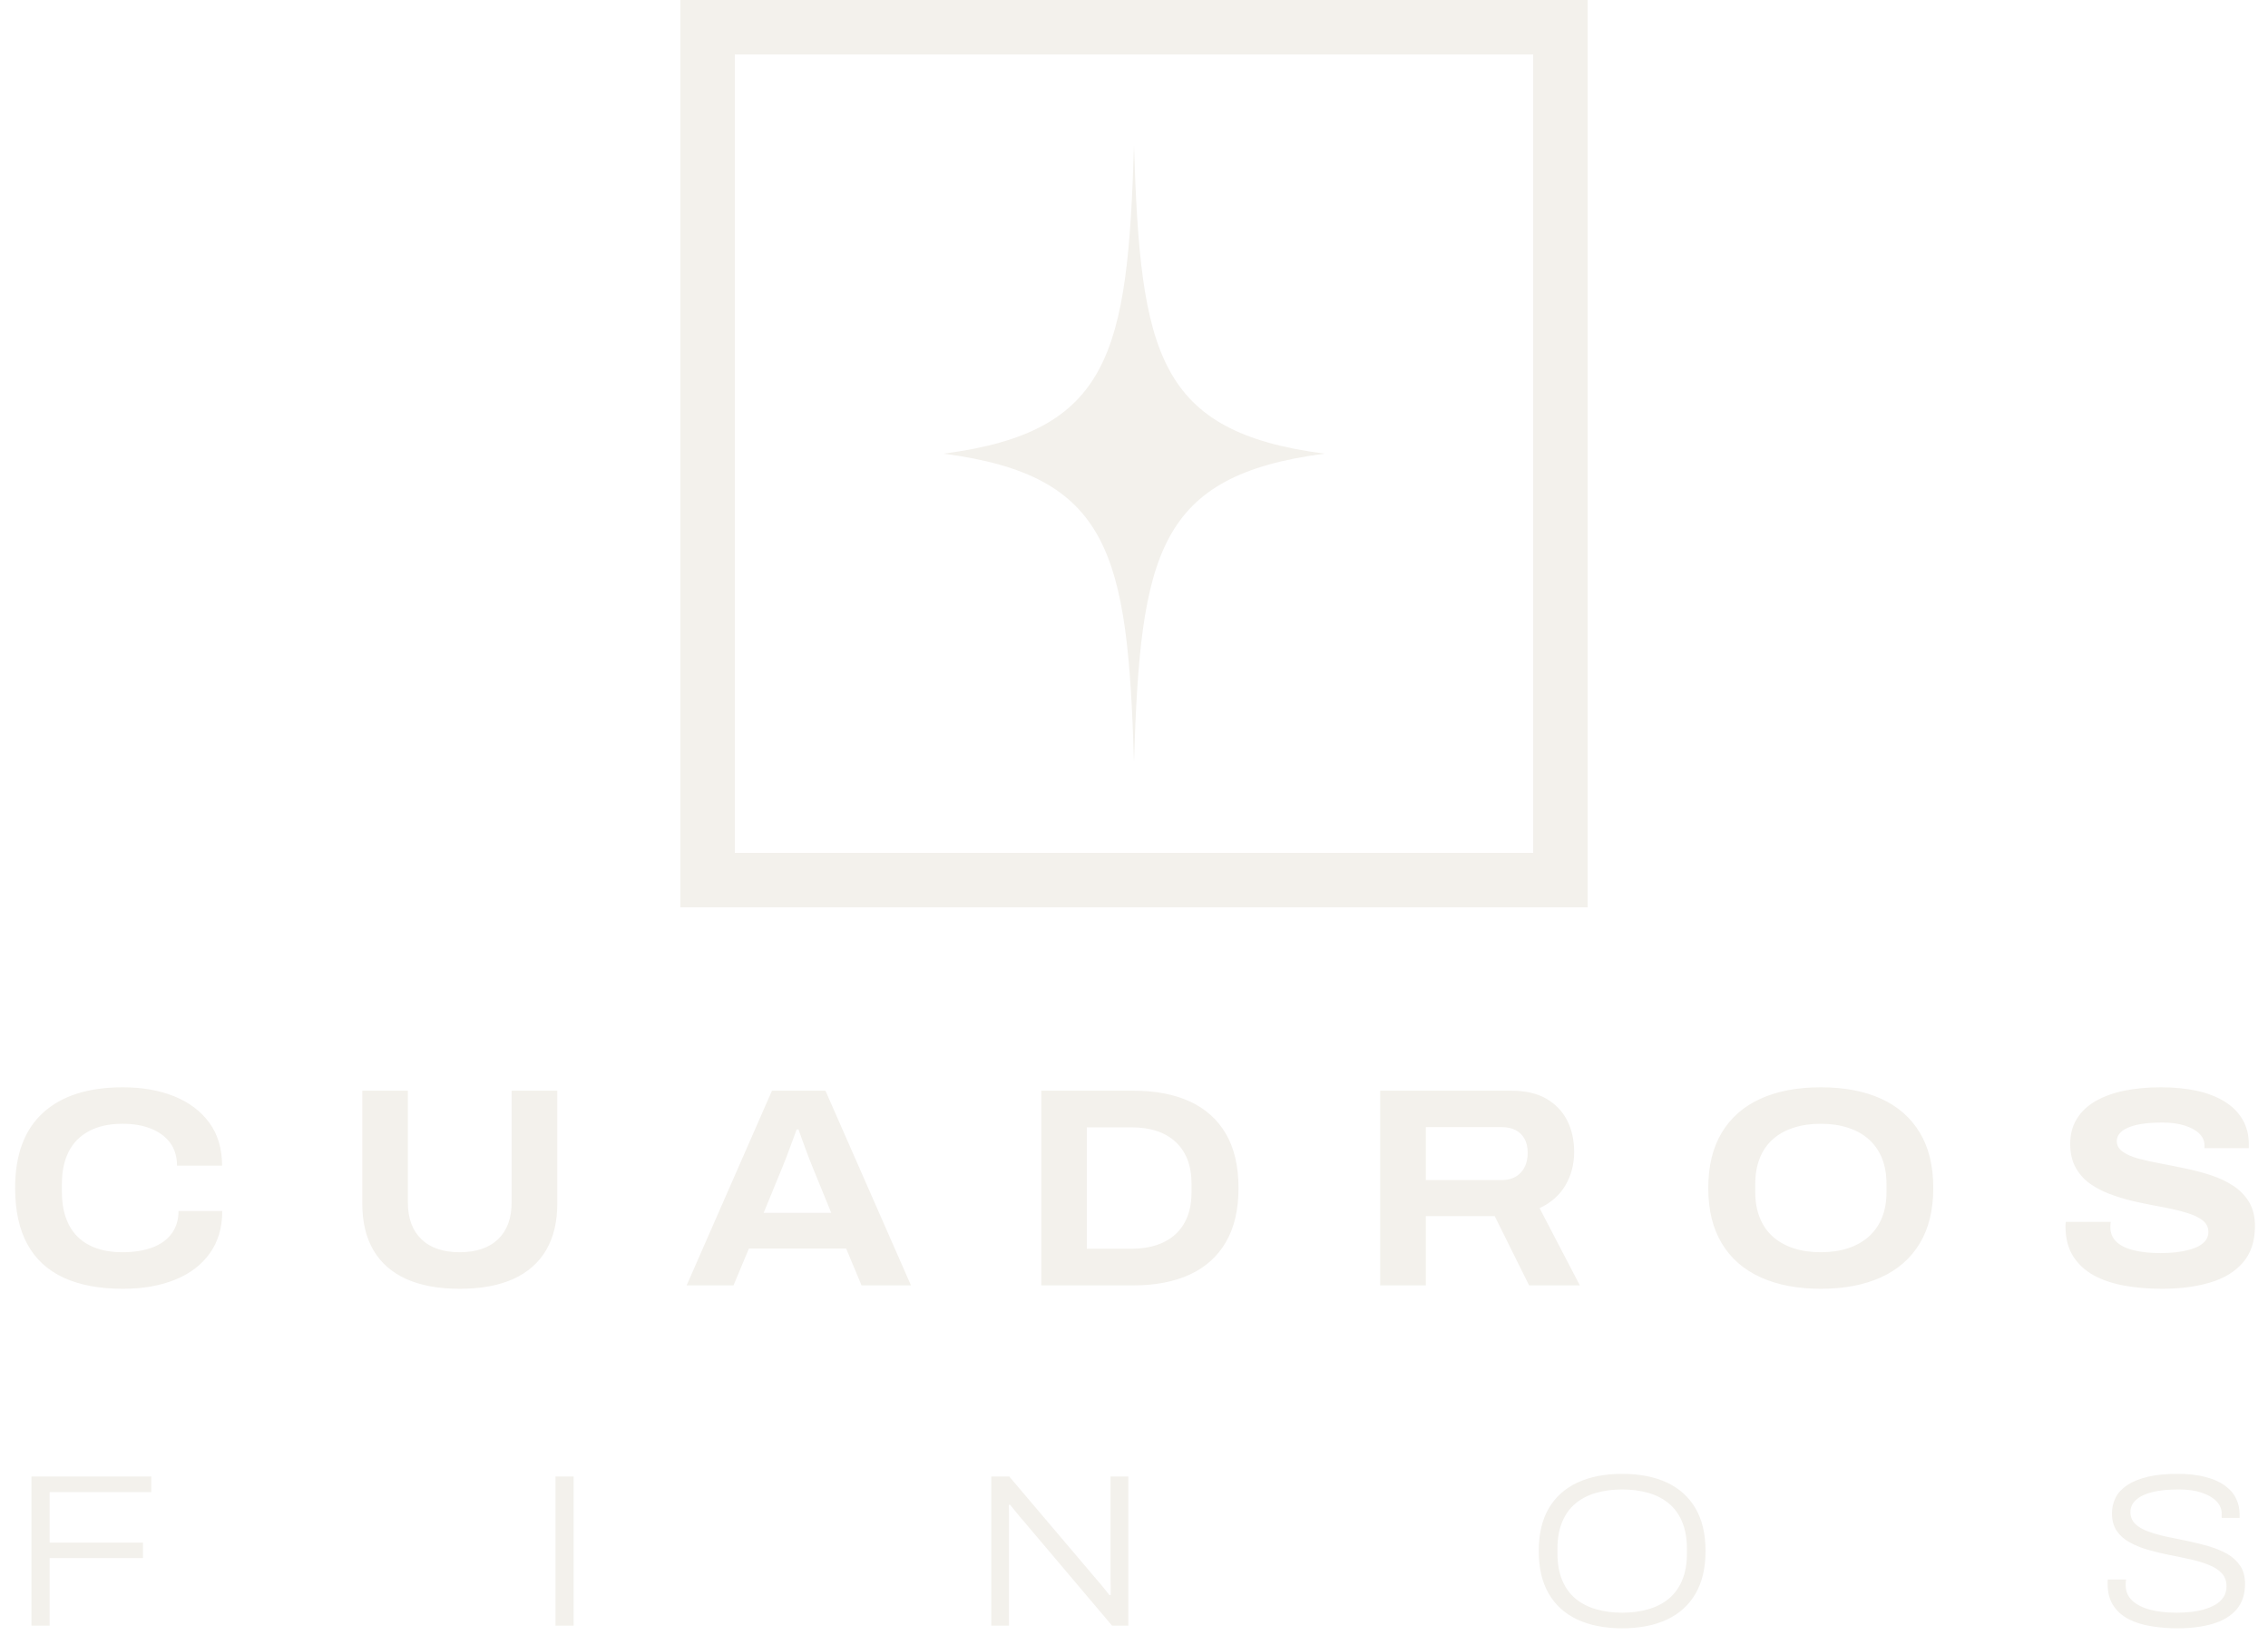
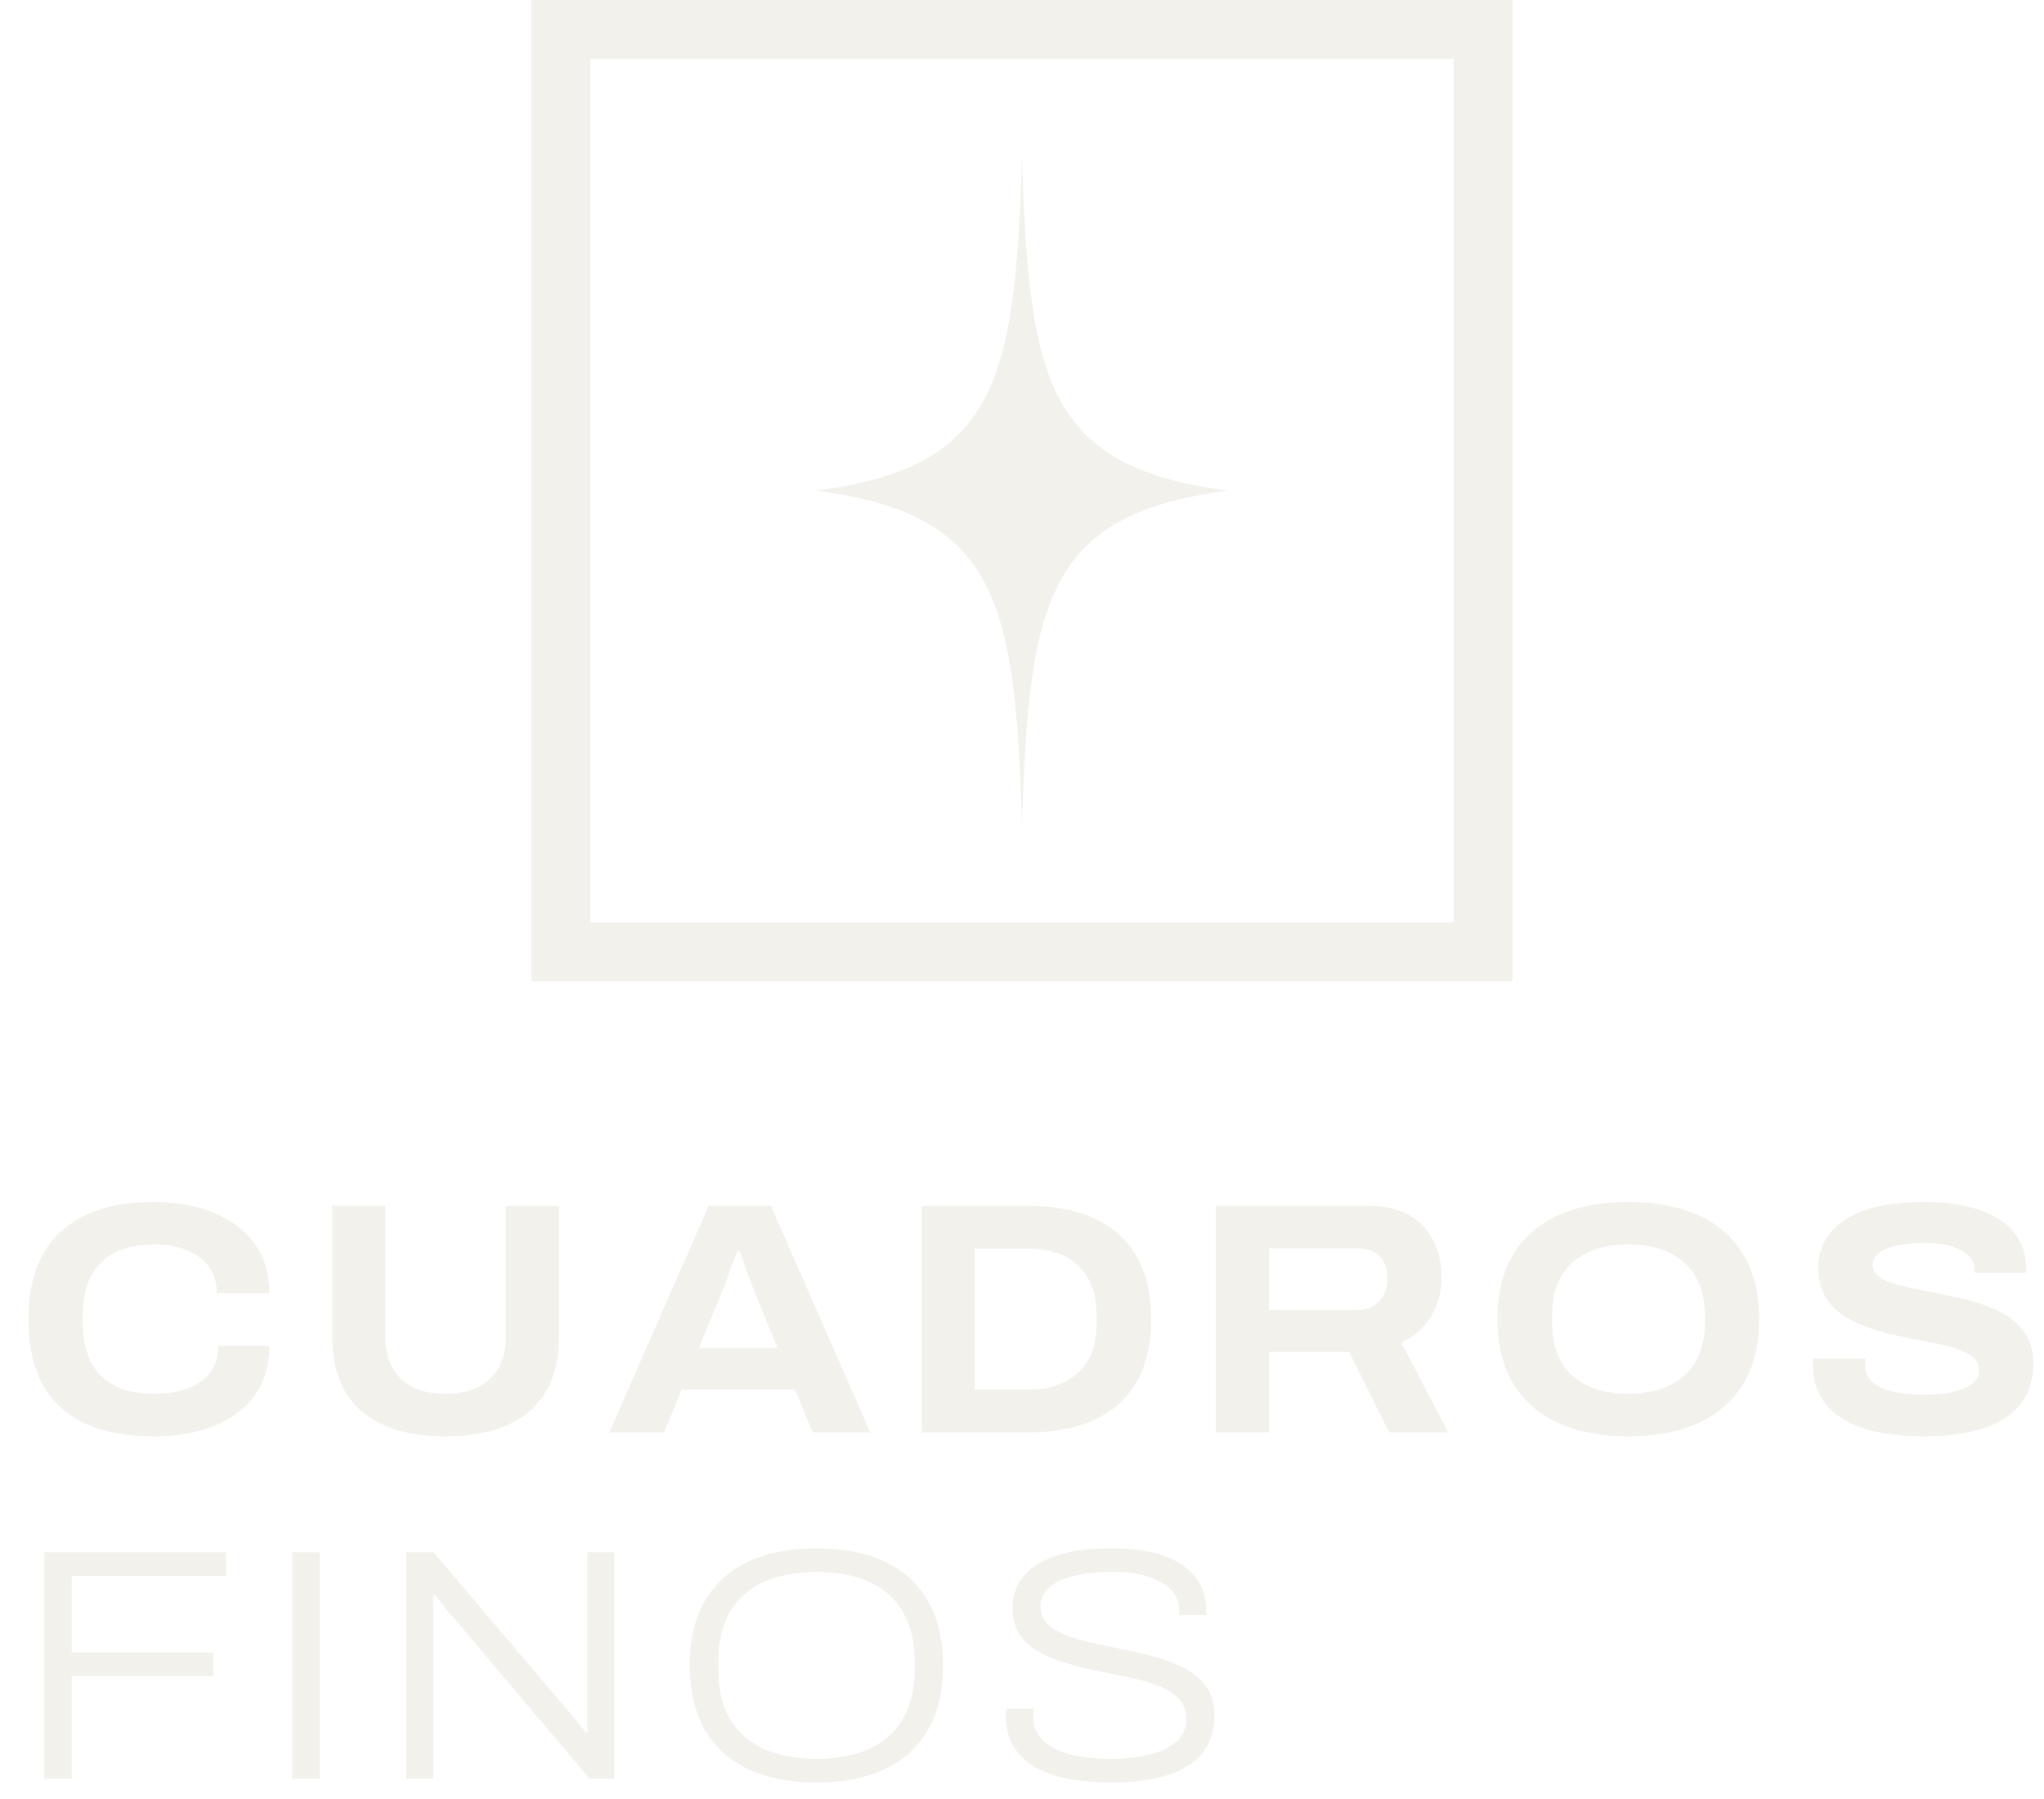
- <svg xmlns="http://www.w3.org/2000/svg" viewBox="0 0 240 174" role="img" aria-label="Cuadros Finos">
+ <svg xmlns="http://www.w3.org/2000/svg" viewBox="0 0 200 176" role="img" aria-label="Cuadros Finos">
  <g fill="#f3f1ec">
-     <g transform="translate(72 0) scale(0.96)">
+     <g transform="translate(52 0) scale(0.96)">
      <path fill-rule="evenodd" d="M0 0H100V100H0Z M6 6V94H94V6Z" />
      <path d="M50 16C50.7 39 52.6 47.6 71 50C52.6 52.4 50.7 61 50 84C49.3 61 47.4 52.4 29 50C47.4 47.6 49.3 39 50 16Z" />
    </g>
-     <path d="M13 136.36Q9.29 136.36 6.75 135.19Q4.2 134.02 2.9 131.65Q1.6 129.28 1.6 125.69Q1.6 120.43 4.55 117.74Q7.5 115.04 13 115.04Q16.06 115.04 18.43 115.99Q20.8 116.95 22.15 118.79Q23.5 120.64 23.5 123.33H18.73Q18.73 121.91 18.01 120.92Q17.28 119.94 15.99 119.42Q14.7 118.9 12.97 118.9Q10.88 118.9 9.45 119.66Q8.01 120.41 7.28 121.83Q6.55 123.25 6.55 125.26V126.11Q6.55 128.14 7.28 129.57Q8.01 131 9.44 131.74Q10.87 132.49 12.96 132.49Q14.79 132.49 16.12 131.99Q17.44 131.5 18.16 130.52Q18.89 129.54 18.89 128.13H23.52Q23.52 130.78 22.19 132.62Q20.87 134.46 18.5 135.41Q16.14 136.36 13 136.36ZM48.64 136.36Q45.28 136.36 42.98 135.32Q40.69 134.28 39.51 132.27Q38.34 130.26 38.34 127.37V115.4H43.16V127.2Q43.16 129.74 44.59 131.11Q46.01 132.49 48.64 132.49Q51.27 132.49 52.71 131.11Q54.14 129.74 54.14 127.2V115.4H58.97V127.37Q58.97 130.26 57.79 132.27Q56.61 134.28 54.32 135.32Q52.03 136.36 48.64 136.36ZM72.66 136 81.69 115.4H87.35L96.4 136H91.17L89.54 132.1H79.25L77.62 136ZM80.81 128.32H87.96L85.96 123.42Q85.83 123.11 85.62 122.57Q85.41 122.04 85.2 121.45Q84.98 120.85 84.79 120.32Q84.6 119.78 84.5 119.5H84.3Q84.09 120.08 83.81 120.84Q83.53 121.59 83.27 122.29Q83 122.99 82.82 123.43ZM110.19 136V115.4H119.93Q123.42 115.4 125.91 116.54Q128.4 117.69 129.73 119.97Q131.06 122.26 131.06 125.7Q131.06 129.12 129.73 131.41Q128.4 133.7 125.91 134.85Q123.42 136 119.93 136ZM115.01 132.12H119.78Q121.24 132.12 122.4 131.73Q123.57 131.34 124.39 130.59Q125.22 129.83 125.66 128.7Q126.09 127.58 126.09 126.1V125.3Q126.09 123.81 125.66 122.69Q125.22 121.56 124.39 120.81Q123.57 120.05 122.4 119.66Q121.24 119.28 119.78 119.28H115.01ZM146.05 136V115.4H159.92Q162.17 115.4 163.64 116.25Q165.11 117.11 165.85 118.57Q166.58 120.04 166.58 121.88Q166.58 123.82 165.66 125.4Q164.74 126.97 162.92 127.83L167.18 136H161.81L158.17 128.67H150.88V136ZM150.88 124.86H158.86Q160.18 124.86 160.92 124.08Q161.66 123.29 161.66 121.97Q161.66 121.1 161.33 120.5Q161 119.89 160.38 119.57Q159.76 119.25 158.86 119.25H150.88ZM192.67 136.36Q188.99 136.36 186.32 135.15Q183.64 133.94 182.21 131.57Q180.77 129.19 180.77 125.7Q180.77 122.18 182.21 119.82Q183.64 117.45 186.32 116.24Q188.99 115.04 192.67 115.04Q196.38 115.04 199.04 116.24Q201.71 117.45 203.14 119.82Q204.58 122.18 204.58 125.7Q204.58 129.19 203.14 131.57Q201.71 133.94 199.04 135.15Q196.38 136.36 192.67 136.36ZM192.67 132.49Q194.28 132.49 195.56 132.07Q196.84 131.65 197.75 130.84Q198.66 130.03 199.15 128.84Q199.63 127.65 199.63 126.11V125.29Q199.63 123.74 199.15 122.54Q198.66 121.35 197.75 120.54Q196.84 119.73 195.56 119.32Q194.28 118.9 192.67 118.9Q191.07 118.9 189.79 119.32Q188.51 119.73 187.6 120.54Q186.69 121.35 186.22 122.54Q185.74 123.74 185.74 125.29V126.11Q185.74 127.65 186.22 128.84Q186.69 130.03 187.6 130.84Q188.51 131.65 189.79 132.07Q191.07 132.49 192.67 132.49ZM228.77 136.36Q226.67 136.36 224.82 136.03Q222.97 135.7 221.57 134.94Q220.17 134.17 219.37 132.9Q218.57 131.62 218.57 129.74Q218.57 129.63 218.58 129.5Q218.59 129.37 218.6 129.28H223.36Q223.34 129.38 223.33 129.53Q223.32 129.68 223.32 129.83Q223.32 130.78 223.96 131.39Q224.61 132 225.81 132.29Q227.01 132.58 228.62 132.58Q229.45 132.58 230.21 132.5Q230.96 132.42 231.59 132.25Q232.23 132.09 232.7 131.83Q233.17 131.56 233.43 131.2Q233.69 130.83 233.69 130.36Q233.69 129.59 233.08 129.12Q232.46 128.64 231.42 128.33Q230.38 128.01 229.08 127.76Q227.77 127.52 226.38 127.23Q224.99 126.94 223.69 126.49Q222.38 126.05 221.34 125.36Q220.3 124.67 219.69 123.61Q219.07 122.55 219.07 121.03Q219.07 119.51 219.77 118.38Q220.46 117.25 221.74 116.51Q223.02 115.77 224.78 115.4Q226.54 115.04 228.66 115.04Q230.75 115.04 232.47 115.41Q234.18 115.79 235.41 116.55Q236.64 117.31 237.3 118.44Q237.97 119.57 237.97 121.08V121.48H233.28V121.19Q233.28 120.46 232.72 119.93Q232.17 119.39 231.16 119.08Q230.16 118.77 228.81 118.77Q227.19 118.77 226.13 119.01Q225.06 119.25 224.53 119.7Q224 120.14 224 120.73Q224 121.41 224.62 121.85Q225.23 122.29 226.27 122.58Q227.31 122.86 228.62 123.1Q229.92 123.34 231.31 123.64Q232.7 123.93 234.01 124.36Q235.31 124.79 236.35 125.48Q237.39 126.17 238.01 127.2Q238.62 128.24 238.62 129.72Q238.62 132.11 237.35 133.58Q236.09 135.04 233.87 135.7Q231.64 136.36 228.77 136.36Z" />
-     <path d="M3.33 172V156.22H16.01V157.87H5.25V163.21H15.13V164.85H5.25V172ZM58.78 172V156.22H60.7V172ZM104.9 172V156.22H106.8L116.03 167.1Q116.21 167.29 116.46 167.6Q116.71 167.91 116.97 168.22Q117.23 168.53 117.4 168.77H117.53Q117.53 168.38 117.53 167.88Q117.52 167.38 117.52 166.94V156.22H119.4V172H117.68L108.33 160.95Q108 160.59 107.58 160.06Q107.16 159.54 106.89 159.21H106.76Q106.76 159.62 106.77 160.16Q106.77 160.7 106.77 161.21V172ZM171.65 172.28Q168.92 172.28 166.93 171.36Q164.95 170.44 163.89 168.62Q162.83 166.8 162.83 164.11Q162.83 161.4 163.89 159.59Q164.95 157.78 166.93 156.86Q168.92 155.94 171.65 155.94Q174.42 155.94 176.39 156.86Q178.36 157.78 179.42 159.59Q180.48 161.4 180.48 164.11Q180.48 166.8 179.42 168.62Q178.36 170.44 176.39 171.36Q174.42 172.28 171.65 172.28ZM171.66 170.63Q173.16 170.63 174.41 170.27Q175.66 169.91 176.58 169.16Q177.5 168.4 178 167.21Q178.51 166.02 178.51 164.35V163.86Q178.51 162.2 178 161.01Q177.5 159.81 176.58 159.06Q175.66 158.3 174.41 157.95Q173.16 157.59 171.66 157.59Q170.17 157.59 168.91 157.95Q167.66 158.3 166.74 159.06Q165.82 159.81 165.32 161.01Q164.81 162.2 164.81 163.86V164.35Q164.81 166.02 165.32 167.21Q165.82 168.4 166.74 169.16Q167.66 169.91 168.92 170.27Q170.17 170.63 171.66 170.63ZM230.42 172.28Q228.98 172.28 227.64 172.06Q226.31 171.85 225.27 171.32Q224.23 170.79 223.63 169.87Q223.03 168.96 223.03 167.55Q223.03 167.42 223.03 167.32Q223.04 167.21 223.05 167.12H224.98Q224.96 167.23 224.95 167.39Q224.94 167.55 224.94 167.72Q224.94 168.68 225.61 169.33Q226.29 169.98 227.51 170.31Q228.73 170.63 230.33 170.63Q231 170.63 231.74 170.56Q232.48 170.49 233.16 170.3Q233.85 170.11 234.4 169.8Q234.96 169.48 235.28 169Q235.61 168.52 235.61 167.84Q235.61 166.99 235.1 166.45Q234.59 165.91 233.73 165.57Q232.86 165.22 231.78 164.98Q230.7 164.74 229.55 164.52Q228.4 164.29 227.32 163.98Q226.23 163.67 225.37 163.19Q224.5 162.72 223.99 161.97Q223.49 161.22 223.49 160.11Q223.49 159.22 223.88 158.45Q224.27 157.69 225.11 157.13Q225.95 156.57 227.27 156.25Q228.58 155.94 230.44 155.94Q232.11 155.94 233.34 156.26Q234.58 156.57 235.39 157.15Q236.21 157.72 236.6 158.51Q237 159.29 237 160.24V160.6H235.1V160.16Q235.1 159.42 234.55 158.84Q233.99 158.27 232.98 157.93Q231.97 157.59 230.58 157.59Q228.85 157.59 227.71 157.88Q226.57 158.18 226.01 158.72Q225.44 159.25 225.44 159.98Q225.44 160.74 225.95 161.23Q226.46 161.73 227.33 162.04Q228.2 162.36 229.28 162.59Q230.36 162.82 231.51 163.05Q232.65 163.29 233.73 163.6Q234.82 163.92 235.69 164.41Q236.55 164.91 237.06 165.67Q237.57 166.44 237.57 167.56Q237.57 169.26 236.66 170.3Q235.75 171.34 234.14 171.81Q232.53 172.28 230.42 172.28Z" />
+     <g transform="translate(1.06 118)">
+       <path d="M13.98 22.52Q9.99 22.52 7.25 21.26Q4.52 20 3.12 17.45Q1.72 14.9 1.72 11.05Q1.72 5.39 4.89 2.49Q8.07 -0.41 13.98 -0.41Q17.27 -0.41 19.82 0.62Q22.37 1.65 23.82 3.63Q25.28 5.61 25.28 8.51H20.15Q20.15 6.98 19.37 5.92Q18.59 4.86 17.2 4.3Q15.81 3.75 13.95 3.75Q11.7 3.75 10.16 4.56Q8.61 5.36 7.83 6.89Q7.05 8.42 7.05 10.59V11.5Q7.05 13.68 7.83 15.22Q8.62 16.75 10.15 17.56Q11.69 18.36 13.94 18.36Q15.91 18.36 17.33 17.83Q18.76 17.29 19.54 16.24Q20.31 15.18 20.31 13.67H25.29Q25.29 16.52 23.87 18.5Q22.44 20.48 19.9 21.5Q17.36 22.52 13.98 22.52ZM42.52 22.52Q38.91 22.52 36.44 21.4Q33.97 20.29 32.71 18.12Q31.45 15.96 31.45 12.86V-0.03H36.63V12.67Q36.63 15.4 38.16 16.88Q39.69 18.36 42.52 18.36Q45.35 18.36 46.9 16.88Q48.44 15.4 48.44 12.67V-0.03H53.63V12.86Q53.63 15.96 52.36 18.12Q51.1 20.29 48.63 21.4Q46.17 22.52 42.52 22.52ZM58.56 22.13 68.28 -0.03H74.37L84.09 22.13H78.47L76.72 17.95H65.65L63.9 22.13ZM67.33 13.87H75.02L72.86 8.6Q72.73 8.27 72.5 7.7Q72.28 7.12 72.05 6.48Q71.82 5.84 71.61 5.26Q71.4 4.69 71.29 4.38H71.08Q70.86 5.01 70.55 5.83Q70.25 6.64 69.97 7.39Q69.69 8.15 69.49 8.61ZM89.13 22.13V-0.03H99.61Q103.37 -0.03 106.04 1.21Q108.71 2.44 110.15 4.9Q111.58 7.35 111.58 11.06Q111.58 14.74 110.15 17.2Q108.71 19.67 106.04 20.9Q103.37 22.13 99.61 22.13ZM94.32 17.96H99.45Q101.02 17.96 102.27 17.54Q103.53 17.12 104.41 16.31Q105.3 15.5 105.77 14.29Q106.24 13.07 106.24 11.48V10.63Q106.24 9.03 105.77 7.82Q105.3 6.61 104.41 5.79Q103.53 4.98 102.27 4.56Q101.02 4.15 99.45 4.15H94.32ZM117.91 22.13V-0.03H132.83Q135.25 -0.03 136.83 0.89Q138.41 1.81 139.2 3.39Q139.99 4.96 139.99 6.95Q139.99 9.04 139 10.73Q138.01 12.42 136.05 13.35L140.64 22.13H134.86L130.94 14.25H123.1V22.13ZM123.1 10.16H131.69Q133.11 10.16 133.9 9.31Q134.69 8.46 134.69 7.04Q134.69 6.11 134.34 5.46Q133.99 4.81 133.33 4.46Q132.66 4.12 131.69 4.12H123.1ZM158.26 22.52Q154.3 22.52 151.43 21.22Q148.55 19.92 147.01 17.36Q145.46 14.81 145.46 11.06Q145.46 7.27 147.01 4.73Q148.55 2.18 151.43 0.88Q154.3 -0.41 158.26 -0.41Q162.25 -0.41 165.11 0.88Q167.98 2.18 169.52 4.73Q171.07 7.27 171.07 11.06Q171.07 14.81 169.52 17.36Q167.98 19.92 165.11 21.22Q162.25 22.52 158.26 22.52ZM158.26 18.36Q159.99 18.36 161.36 17.91Q162.74 17.46 163.72 16.59Q164.7 15.72 165.22 14.43Q165.75 13.15 165.75 11.49V10.61Q165.75 8.94 165.22 7.66Q164.7 6.37 163.72 5.51Q162.74 4.64 161.36 4.19Q159.99 3.75 158.26 3.75Q156.54 3.75 155.16 4.19Q153.78 4.64 152.81 5.51Q151.83 6.37 151.32 7.66Q150.81 8.94 150.81 10.61V11.49Q150.81 13.15 151.32 14.43Q151.83 15.72 152.81 16.59Q153.78 17.46 155.16 17.91Q156.54 18.36 158.26 18.36ZM187.29 22.52Q185.04 22.52 183.04 22.17Q181.05 21.82 179.55 20.99Q178.04 20.17 177.18 18.8Q176.33 17.43 176.33 15.4Q176.33 15.28 176.33 15.14Q176.34 15 176.36 14.91H181.47Q181.45 15.01 181.44 15.17Q181.43 15.34 181.43 15.5Q181.43 16.52 182.12 17.17Q182.82 17.83 184.11 18.14Q185.4 18.45 187.13 18.45Q188.03 18.45 188.84 18.37Q189.65 18.28 190.33 18.1Q191.01 17.93 191.52 17.65Q192.03 17.36 192.31 16.97Q192.58 16.58 192.58 16.07Q192.58 15.24 191.92 14.73Q191.27 14.22 190.14 13.88Q189.02 13.54 187.62 13.28Q186.22 13.01 184.72 12.7Q183.23 12.39 181.83 11.91Q180.42 11.43 179.3 10.69Q178.18 9.95 177.52 8.81Q176.86 7.67 176.86 6.04Q176.86 4.4 177.61 3.19Q178.36 1.97 179.73 1.17Q181.11 0.37 183 -0.02Q184.89 -0.41 187.17 -0.41Q189.43 -0.41 191.27 -0.01Q193.11 0.4 194.43 1.21Q195.76 2.03 196.47 3.25Q197.18 4.46 197.19 6.09V6.52H192.14V6.21Q192.14 5.42 191.54 4.85Q190.95 4.27 189.87 3.93Q188.79 3.6 187.33 3.6Q185.6 3.6 184.45 3.86Q183.3 4.12 182.73 4.6Q182.17 5.08 182.17 5.71Q182.17 6.45 182.83 6.92Q183.49 7.39 184.61 7.7Q185.73 8 187.13 8.26Q188.53 8.52 190.03 8.84Q191.52 9.15 192.92 9.62Q194.33 10.08 195.45 10.82Q196.57 11.57 197.23 12.67Q197.89 13.78 197.89 15.37Q197.89 17.95 196.52 19.53Q195.16 21.11 192.77 21.81Q190.38 22.52 187.29 22.52Z" />
+       <path d="M3.27 56V33.86H21.06V36.18H5.96V43.66H19.82V45.96H5.96V56ZM27.53 56V33.86H30.22V56ZM38.7 56V33.86H41.36L54.31 49.12Q54.58 49.39 54.93 49.83Q55.28 50.26 55.64 50.7Q55.99 51.13 56.24 51.46H56.43Q56.42 50.92 56.41 50.22Q56.41 49.52 56.41 48.9V33.86H59.04V56H56.62L43.51 40.49Q43.05 39.99 42.46 39.25Q41.87 38.52 41.49 38.05H41.31Q41.32 38.63 41.32 39.39Q41.33 40.15 41.33 40.86V56ZM78.82 56.39Q74.98 56.39 72.2 55.1Q69.42 53.81 67.93 51.26Q66.44 48.7 66.44 44.93Q66.44 41.12 67.93 38.59Q69.42 36.05 72.2 34.76Q74.98 33.47 78.82 33.47Q82.7 33.47 85.47 34.76Q88.23 36.05 89.72 38.59Q91.21 41.12 91.21 44.93Q91.21 48.7 89.72 51.26Q88.23 53.81 85.47 55.1Q82.7 56.39 78.82 56.39ZM78.83 54.07Q80.93 54.07 82.69 53.57Q84.44 53.07 85.73 52.01Q87.02 50.95 87.73 49.28Q88.44 47.61 88.44 45.27V44.58Q88.44 42.25 87.73 40.58Q87.02 38.9 85.73 37.84Q84.44 36.78 82.69 36.29Q80.93 35.79 78.83 35.79Q76.73 35.79 74.98 36.29Q73.22 36.78 71.93 37.84Q70.63 38.9 69.93 40.58Q69.23 42.25 69.23 44.58V45.27Q69.23 47.61 69.93 49.28Q70.63 50.95 71.93 52.01Q73.22 53.07 74.98 53.57Q76.73 54.07 78.83 54.07ZM107.73 56.39Q105.71 56.39 103.83 56.09Q101.96 55.78 100.51 55.04Q99.05 54.3 98.21 53.01Q97.36 51.73 97.36 49.76Q97.36 49.58 97.37 49.43Q97.38 49.29 97.4 49.16H100.1Q100.08 49.31 100.06 49.53Q100.04 49.75 100.04 50Q100.04 51.34 100.99 52.26Q101.93 53.17 103.65 53.63Q105.37 54.08 107.61 54.08Q108.55 54.08 109.59 53.98Q110.62 53.87 111.58 53.61Q112.55 53.35 113.32 52.91Q114.1 52.46 114.56 51.79Q115.02 51.12 115.02 50.17Q115.02 48.97 114.3 48.22Q113.59 47.46 112.37 46.97Q111.16 46.49 109.64 46.16Q108.12 45.82 106.51 45.5Q104.9 45.18 103.38 44.75Q101.86 44.31 100.65 43.65Q99.44 42.98 98.72 41.93Q98.01 40.88 98.01 39.32Q98.01 38.07 98.56 37Q99.11 35.93 100.29 35.14Q101.46 34.35 103.31 33.91Q105.16 33.47 107.76 33.47Q110.11 33.47 111.84 33.91Q113.56 34.35 114.71 35.16Q115.85 35.97 116.41 37.07Q116.97 38.18 116.97 39.5V40.01H114.3V39.39Q114.3 38.35 113.53 37.54Q112.75 36.74 111.33 36.26Q109.91 35.78 107.96 35.78Q105.53 35.78 103.93 36.2Q102.33 36.62 101.54 37.37Q100.75 38.12 100.75 39.14Q100.75 40.21 101.46 40.9Q102.18 41.59 103.4 42.03Q104.62 42.47 106.13 42.8Q107.65 43.12 109.26 43.45Q110.87 43.77 112.38 44.22Q113.9 44.66 115.12 45.36Q116.34 46.05 117.05 47.13Q117.77 48.2 117.77 49.76Q117.77 52.15 116.49 53.62Q115.22 55.08 112.96 55.73Q110.7 56.39 107.73 56.39Z" />
+     </g>
  </g>
</svg>
